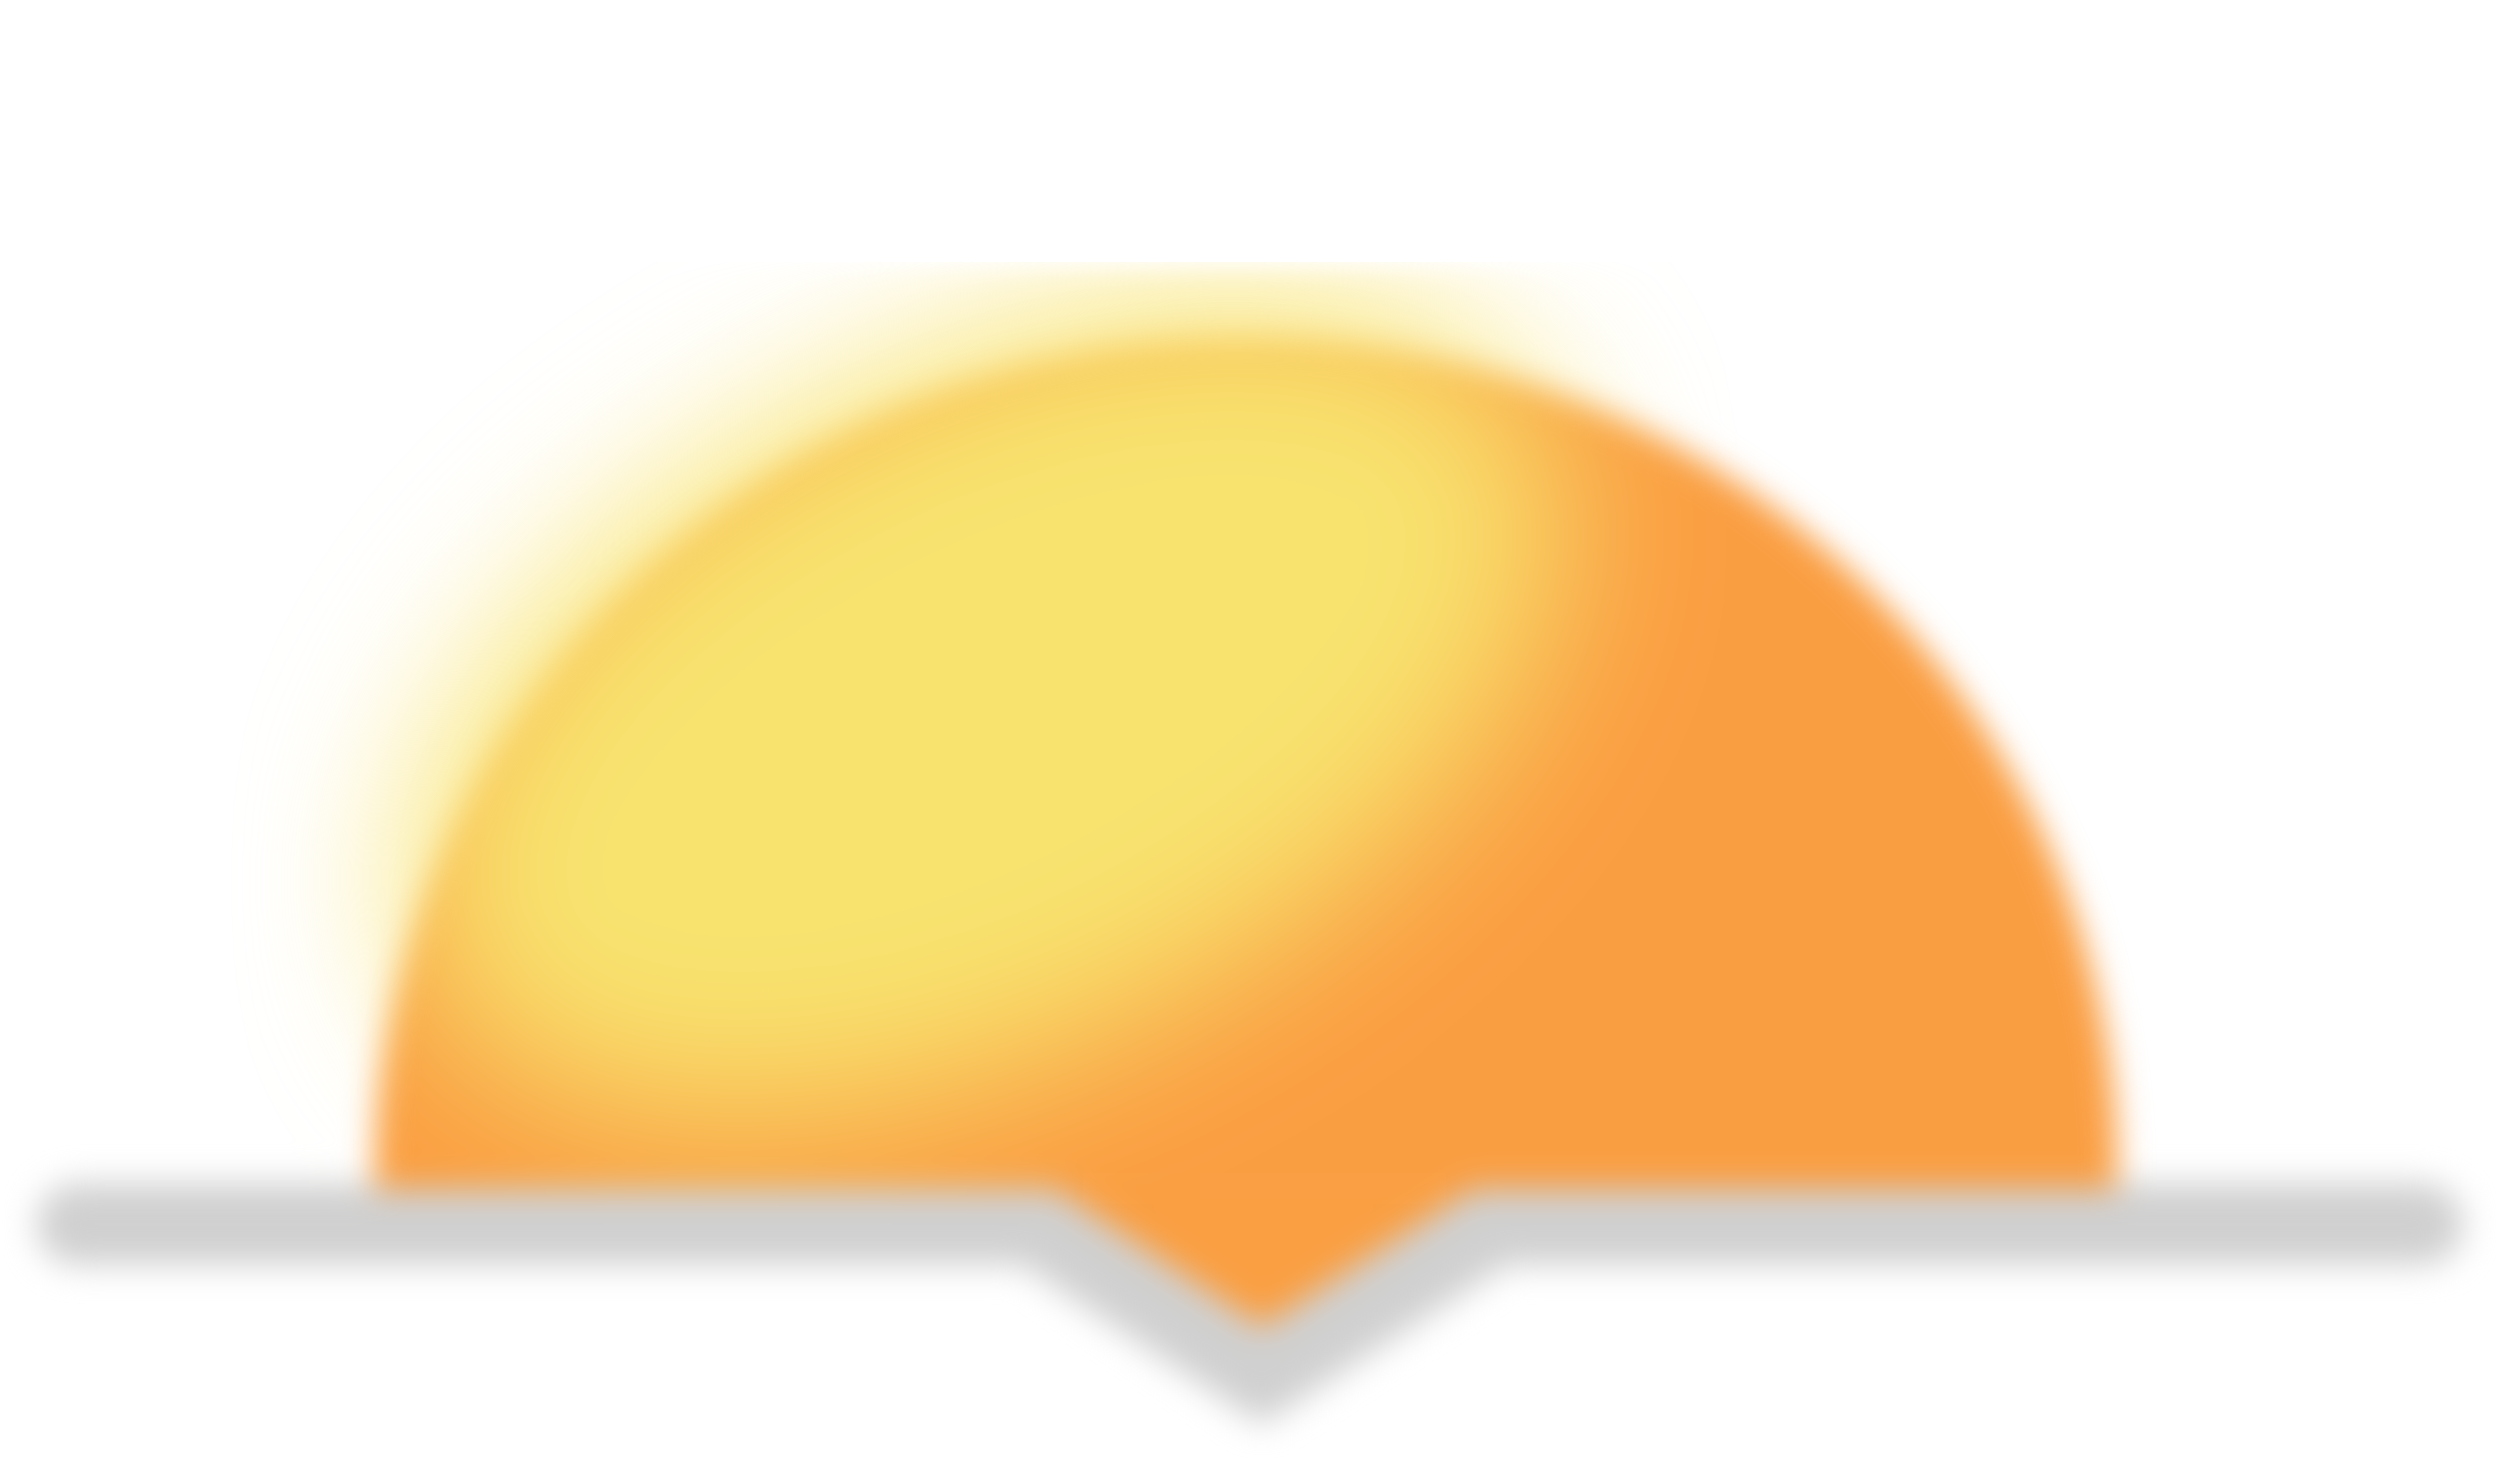
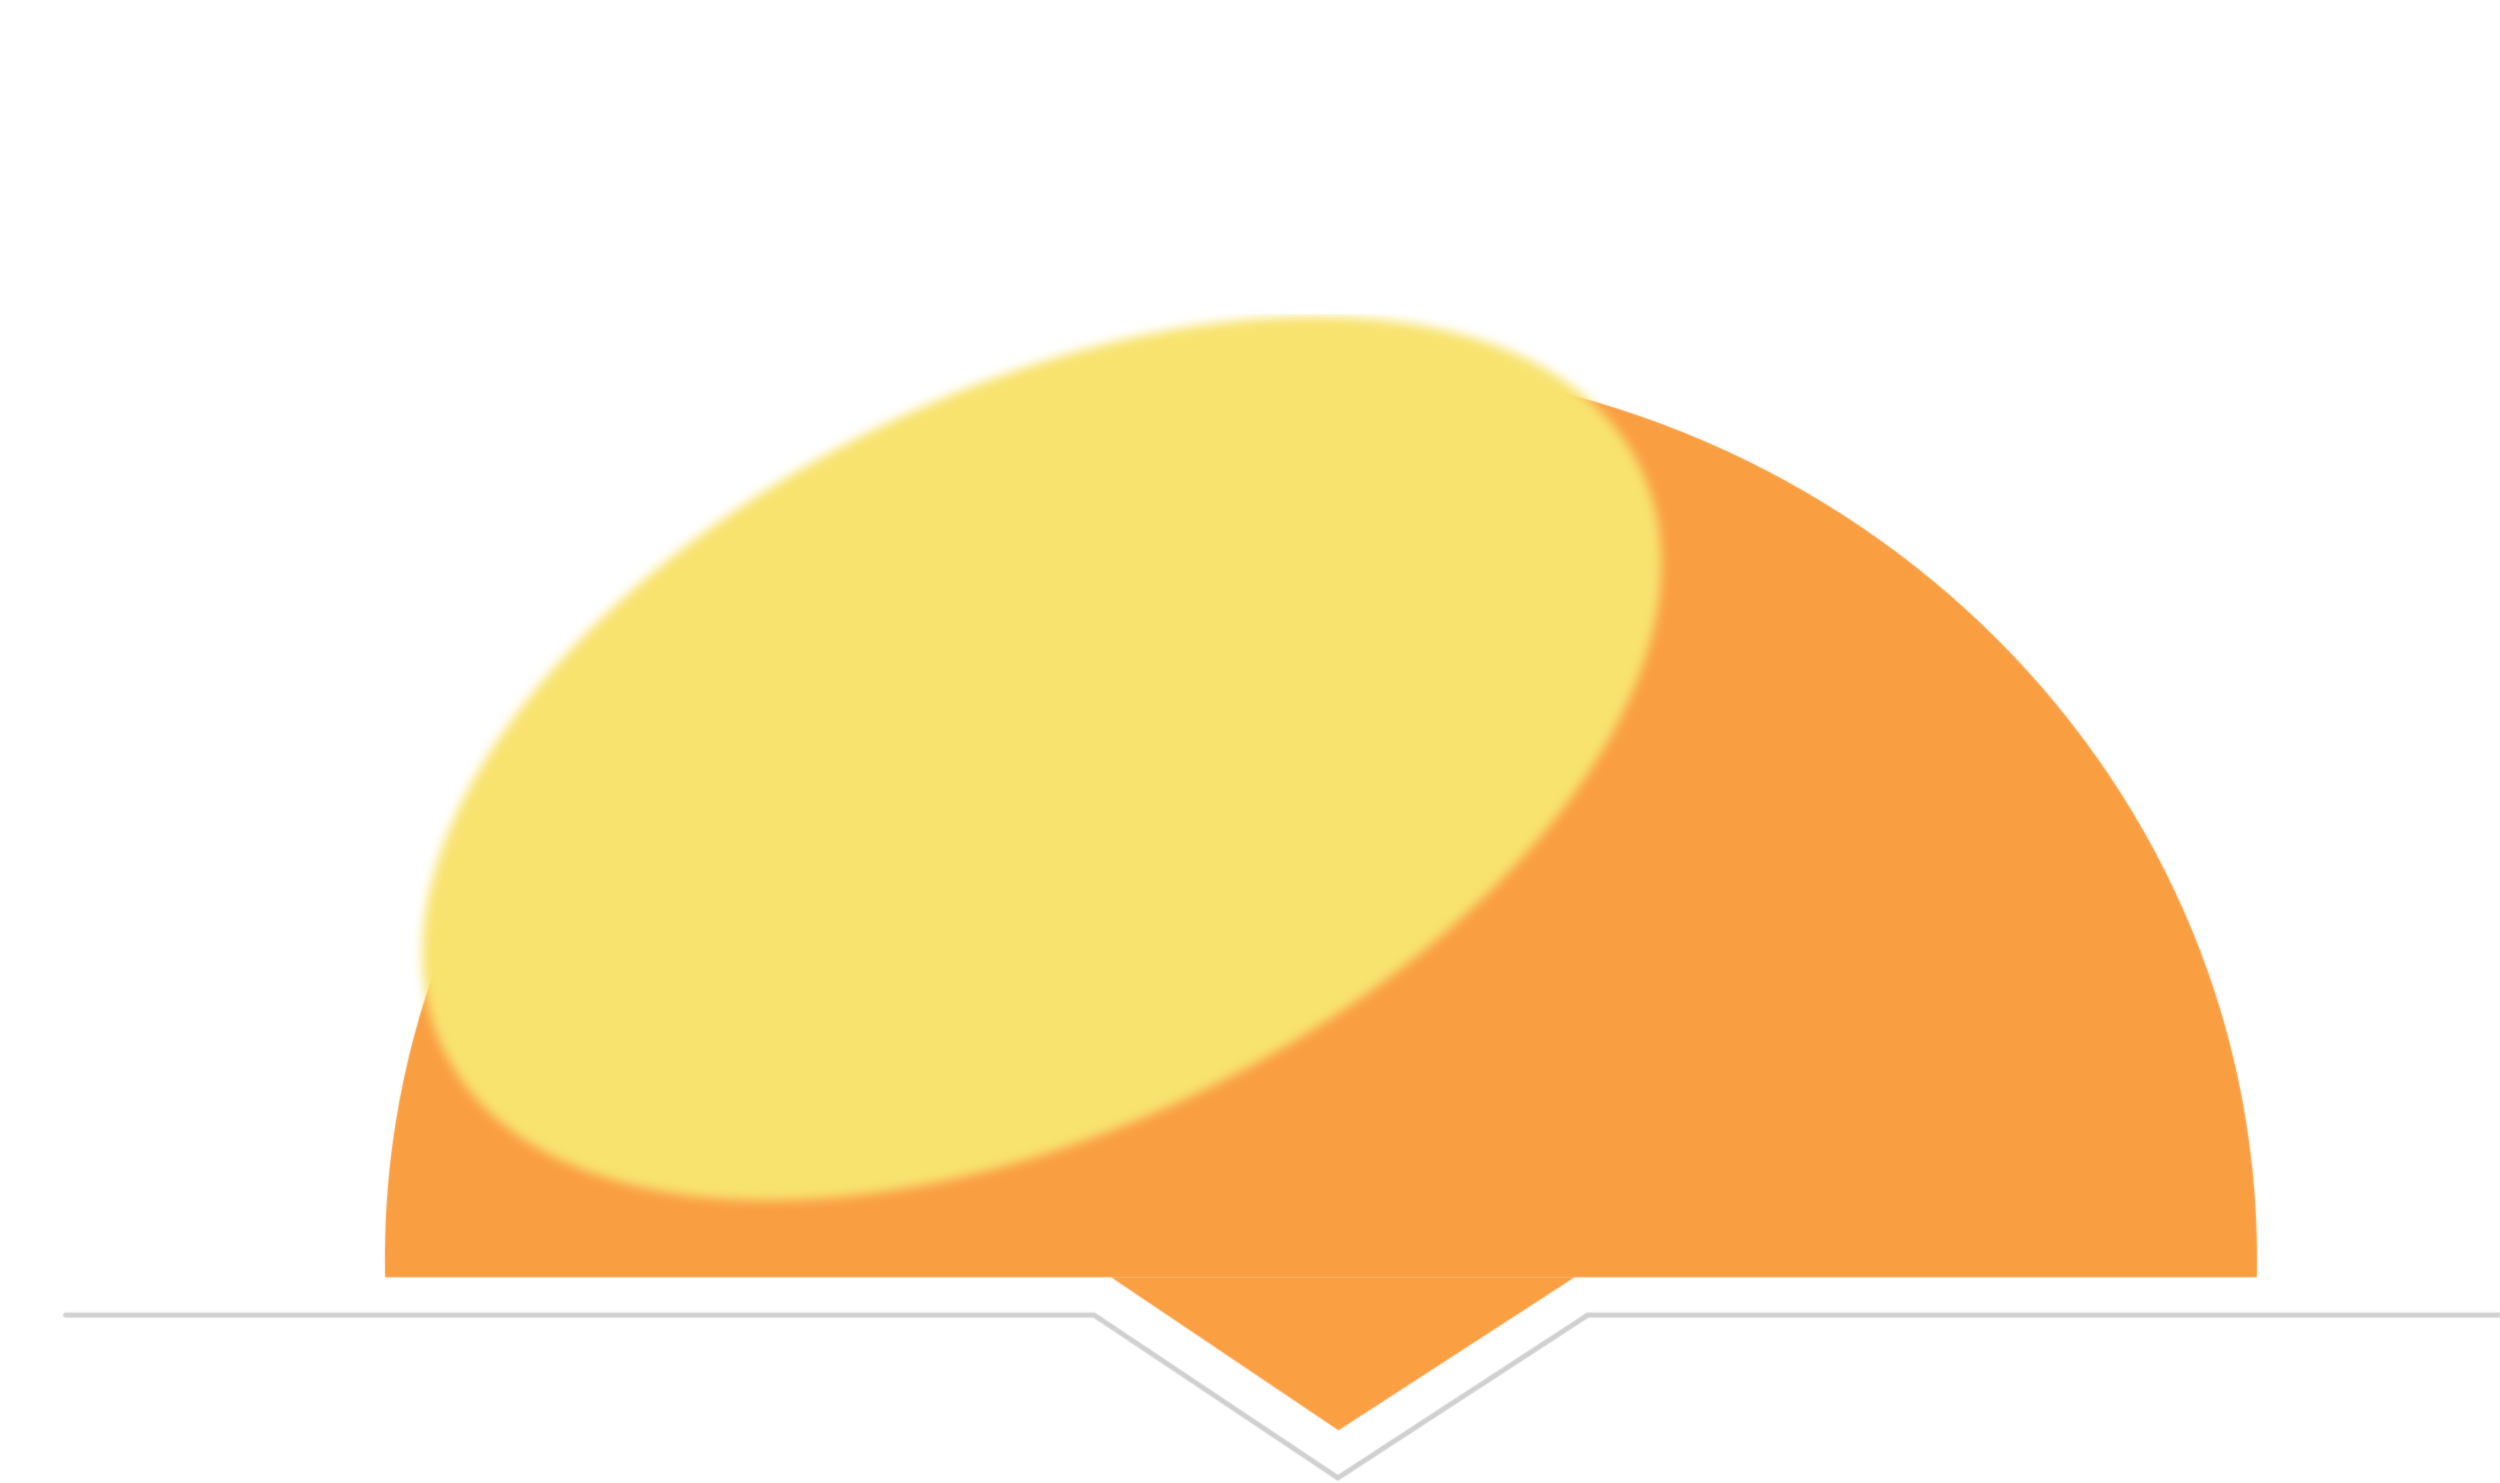
- <svg xmlns="http://www.w3.org/2000/svg" width="307" height="179" viewBox="0 0 307 179" fill="none">
+ <svg xmlns="http://www.w3.org/2000/svg" width="4926" height="2922" viewBox="0 0 4926 2922" fill="none">
  <g filter="url(#filter0_f_240_3210)">
-     <path d="M182 146H129L155 163.5L182 146Z" fill="#FA9F42" />
-     <path d="M9.5 150.325H127.063L154.928 168.935L183.5 150.325H297.5" stroke="#D0D0D0" stroke-width="10" stroke-linecap="round" />
-     <mask id="mask0_240_3210" style="mask-type:alpha" maskUnits="userSpaceOnUse" x="2" y="0" width="301" height="146">
-       <rect x="2" width="301" height="146" fill="#C4C4C4" />
+     <path d="M3102.73 2516.66H2189.15L2637.32 2818.32L3102.73 2516.66Z" fill="#FA9F42" />
+     <path d="M129.281 2591.21H2155.76L2636.08 2912L3128.59 2591.21H5093.65" stroke="#D0D0D0" stroke-width="10" stroke-linecap="round" />
+     <mask id="mask0_240_3210" style="mask-type:alpha" maskUnits="userSpaceOnUse" x="0" y="0" width="5189" height="2517">
+       <rect width="5188.46" height="2516.66" fill="#C4C4C4" />
    </mask>
    <g mask="url(#mask0_240_3210)">
-       <path d="M153 246.361C212.094 246.361 260 200.493 260 143.913C260 87.332 212.094 41.464 153 41.464C93.906 41.464 46 87.332 46 143.913C46 200.493 93.906 246.361 153 246.361Z" fill="#FA9E42" />
+       <path d="M2602.85 4246.63C3621.48 4246.63 4447.25 3455.99 4447.25 2480.68C4447.25 1505.37 3621.48 714.729 2602.85 714.729C1584.21 714.729 758.446 1505.37 758.446 2480.68C758.446 3455.99 1584.21 4246.63 2602.85 4246.63Z" fill="#FA9E42" />
      <g filter="url(#filter1_f_240_3210)">
-         <path d="M141.57 123.615C179.001 104.58 200.174 72.619 188.863 52.228C177.551 31.837 138.038 30.739 100.608 49.774C63.177 68.809 42.004 100.77 53.315 121.161C64.627 141.551 104.14 142.65 141.57 123.615Z" fill="#F8E36F" />
+         <path d="M2405.83 2130.8C3051.03 1802.68 3416.01 1251.76 3221.03 900.275C3026.05 548.795 2344.95 529.856 1699.74 857.975C1054.54 1186.09 689.561 1737.02 884.541 2088.5C1079.52 2439.98 1760.63 2458.92 2405.83 2130.8Z" fill="#F8E36F" />
      </g>
    </g>
  </g>
  <defs>
-     <filter id="filter0_f_240_3210" x="0.5" y="32.186" width="306" height="146.738" filterUnits="userSpaceOnUse" color-interpolation-filters="sRGB">
+     <filter id="filter0_f_240_3210" x="120.281" y="619.758" width="4982.37" height="2302.23" filterUnits="userSpaceOnUse" color-interpolation-filters="sRGB">
      <feFlood flood-opacity="0" result="BackgroundImageFix" />
      <feBlend mode="normal" in="SourceGraphic" in2="BackgroundImageFix" result="shape" />
      <feGaussianBlur stdDeviation="2" result="effect1_foregroundBlur_240_3210" />
    </filter>
-     <filter id="filter1_f_240_3210" x="30.27" y="16.186" width="181.639" height="141.016" filterUnits="userSpaceOnUse" color-interpolation-filters="sRGB">
+     <filter id="filter1_f_240_3210" x="812.04" y="603.758" width="2481.49" height="1781.26" filterUnits="userSpaceOnUse" color-interpolation-filters="sRGB">
      <feFlood flood-opacity="0" result="BackgroundImageFix" />
      <feBlend mode="normal" in="SourceGraphic" in2="BackgroundImageFix" result="shape" />
      <feGaussianBlur stdDeviation="10" result="effect1_foregroundBlur_240_3210" />
    </filter>
  </defs>
</svg>
